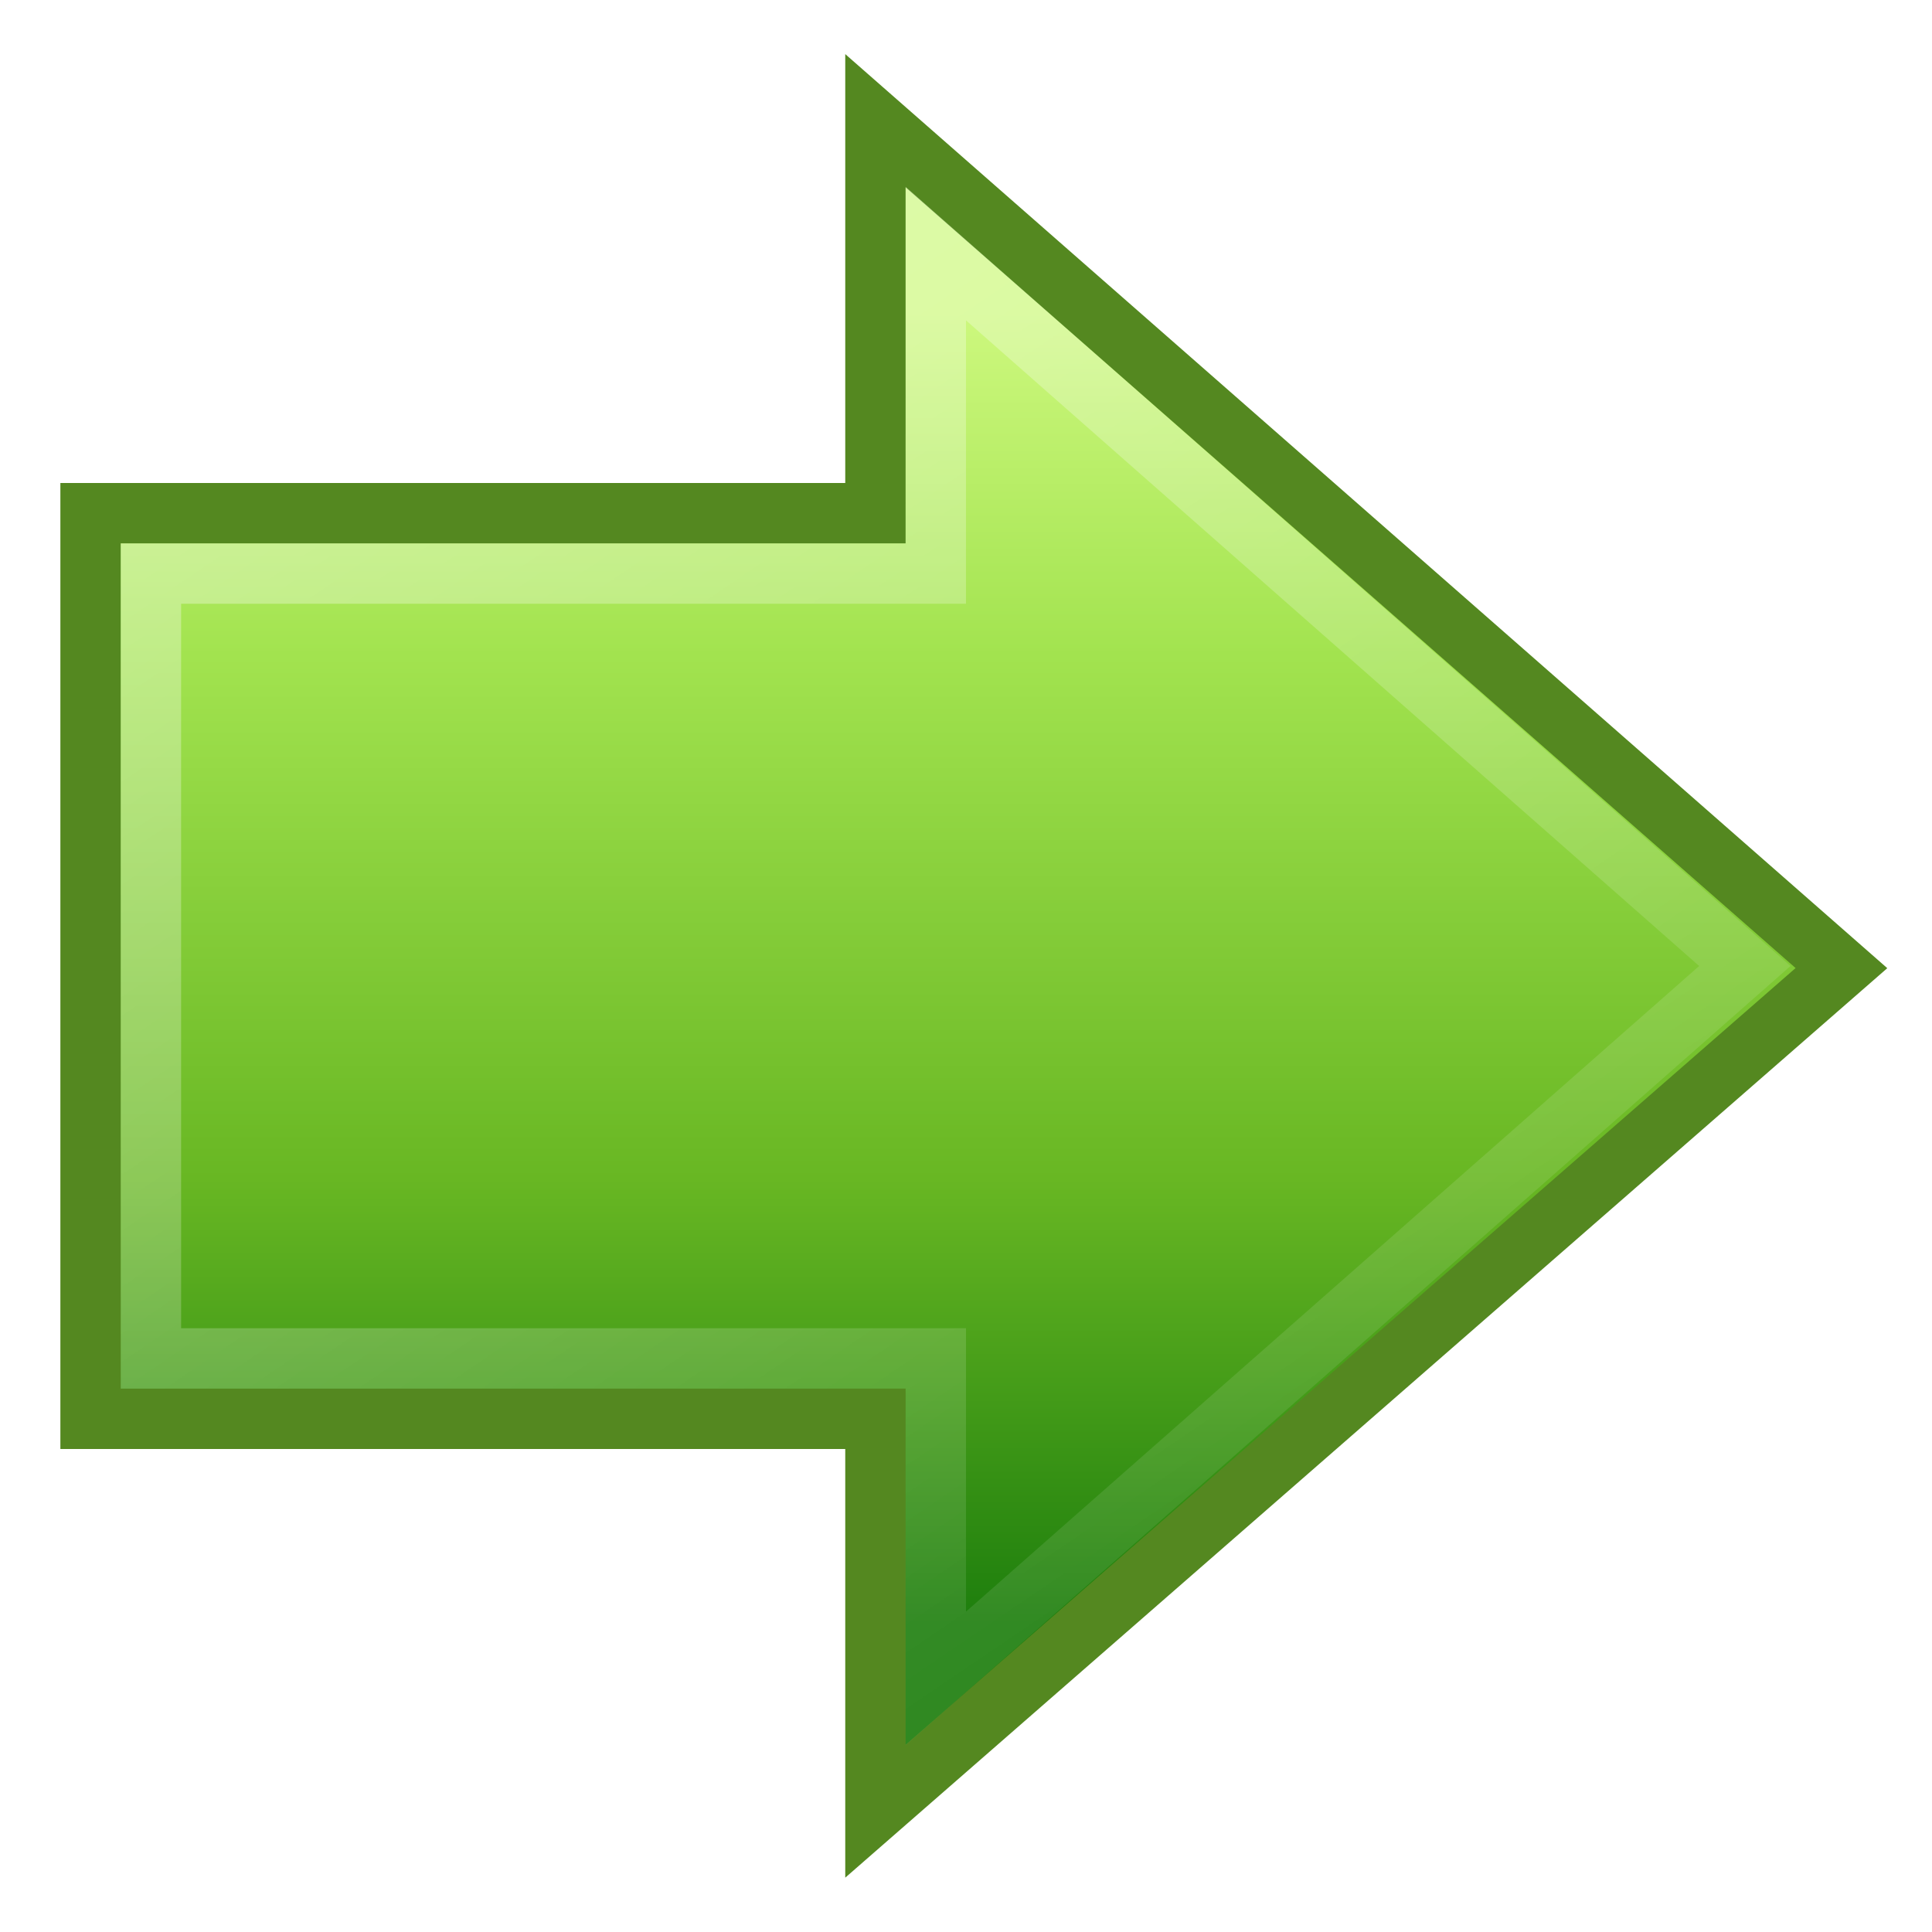
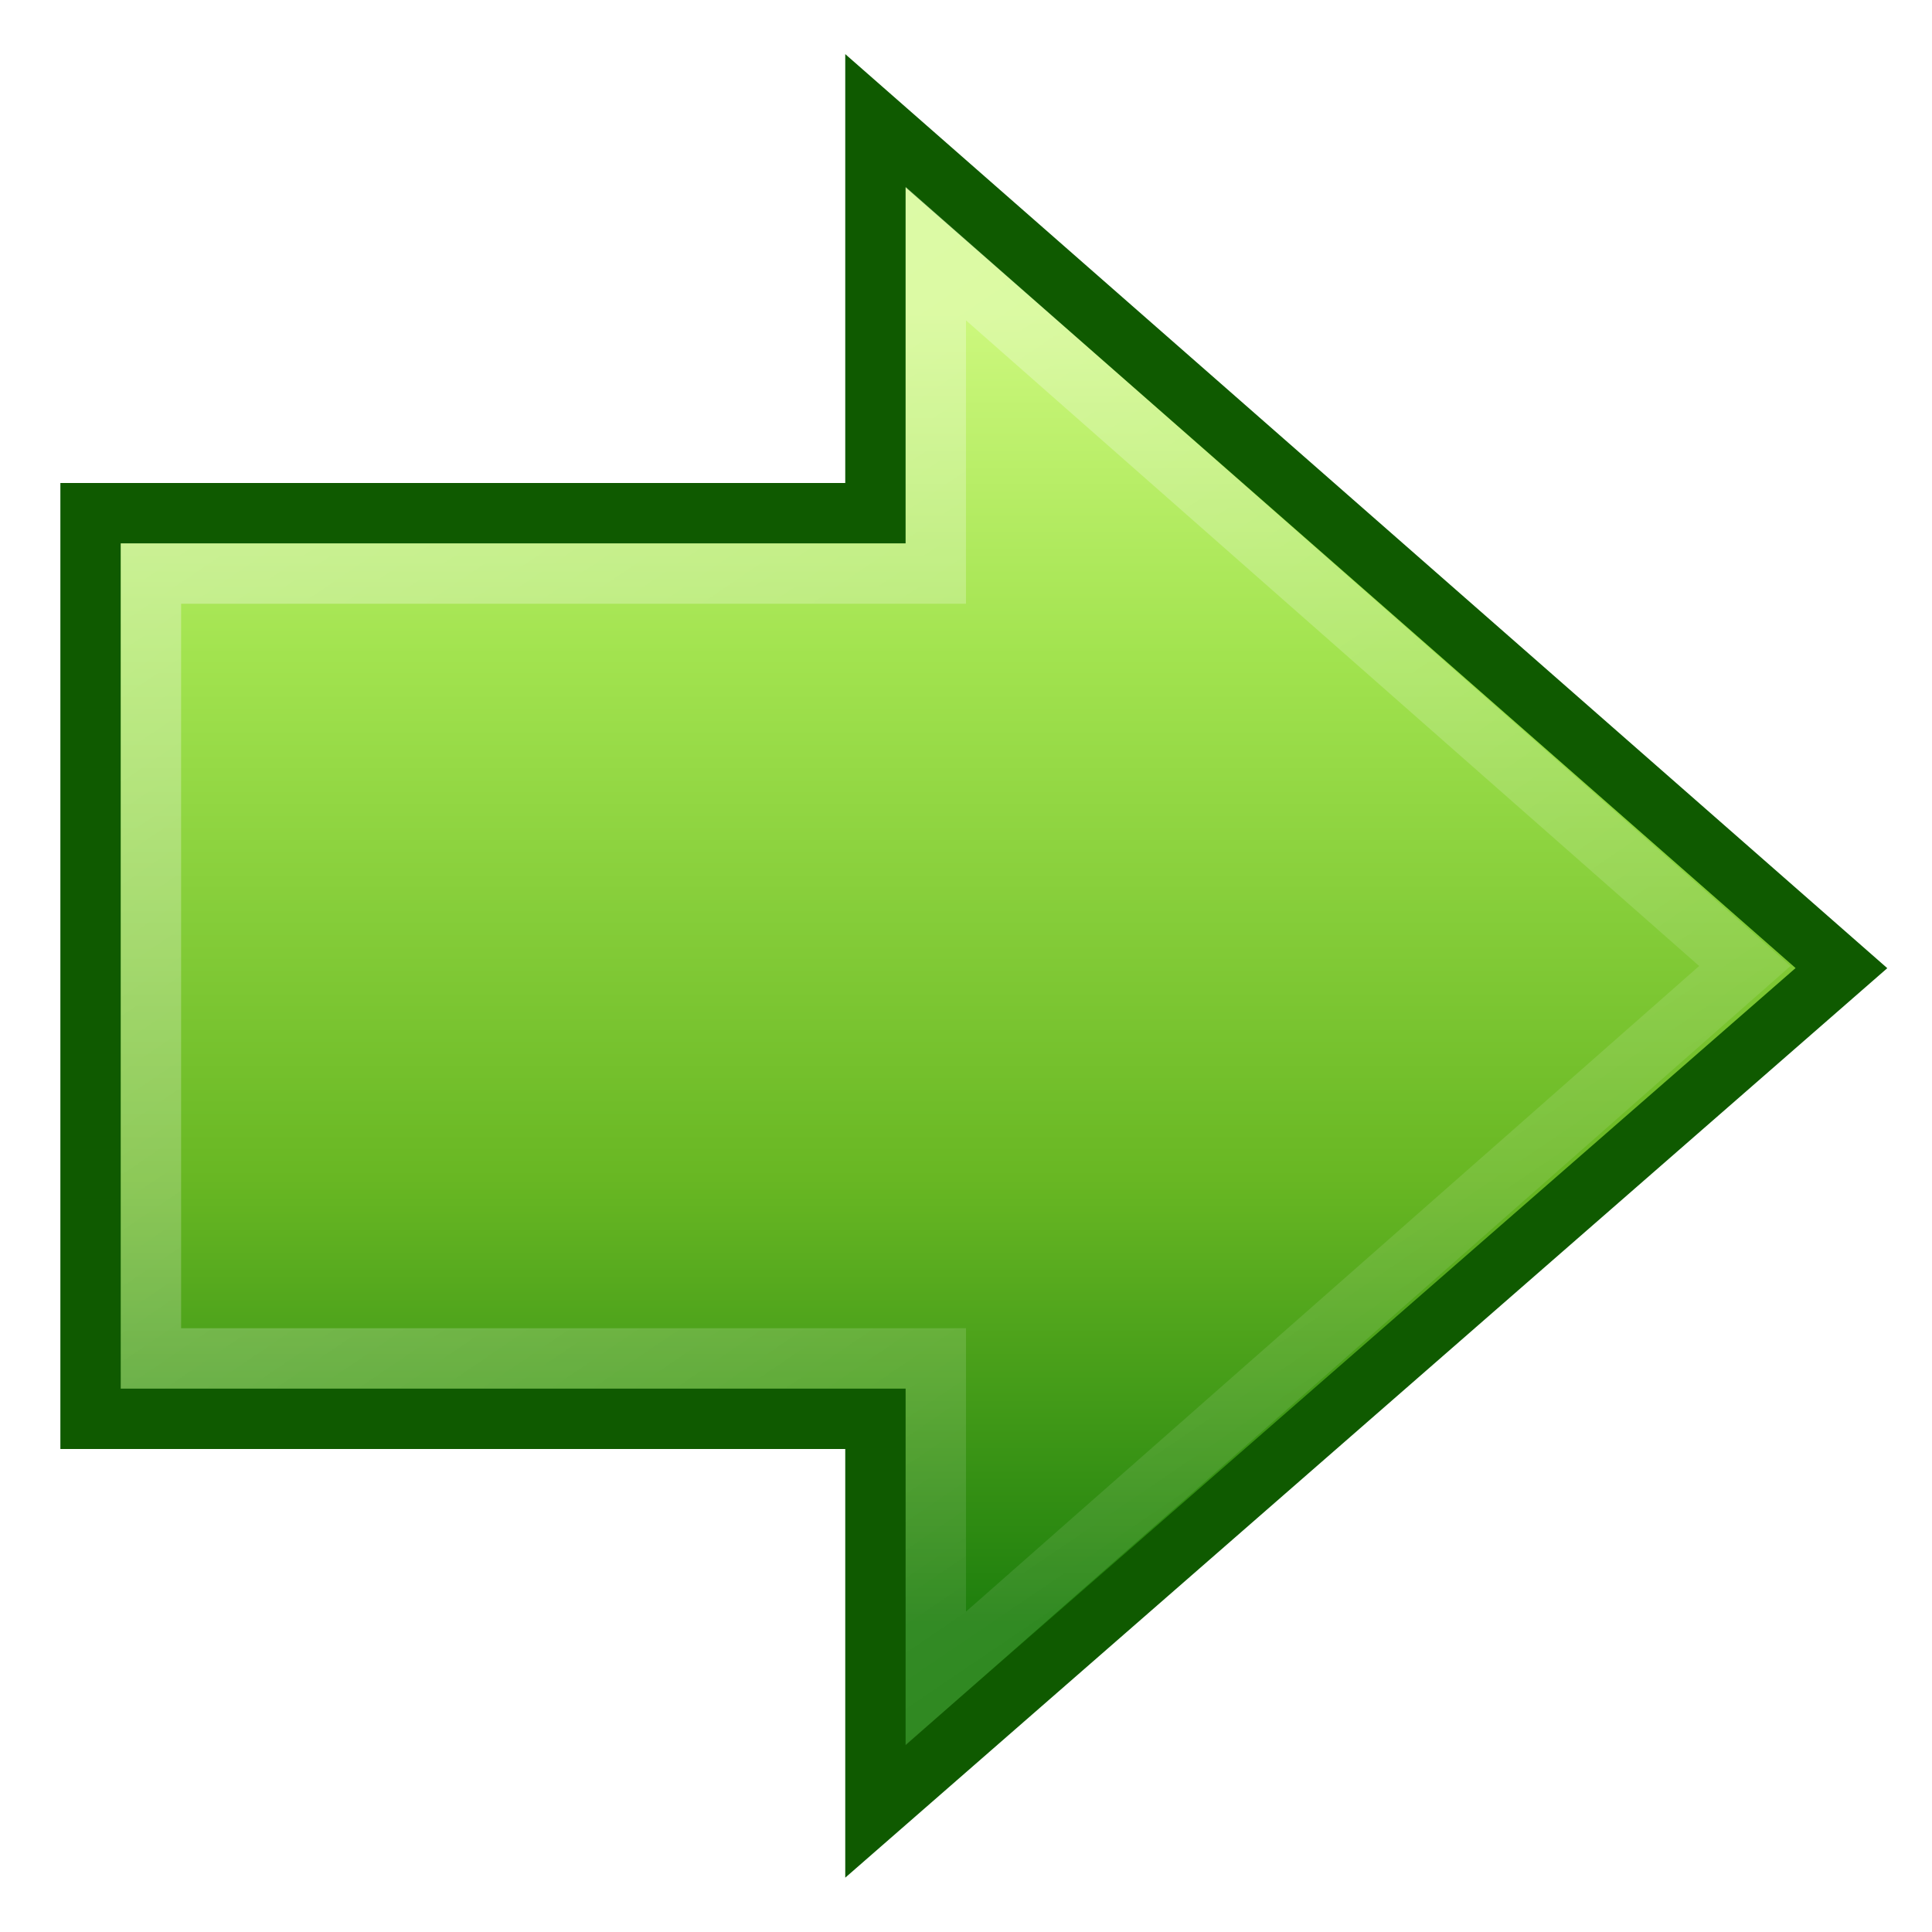
<svg xmlns="http://www.w3.org/2000/svg" xmlns:xlink="http://www.w3.org/1999/xlink" width="32" height="32" id="svg2491" version="1.1">
  <defs id="defs2493">
    <linearGradient id="linearGradient5113">
      <stop id="stop5115" offset="0" style="stop-color:white;stop-opacity:1;" />
      <stop id="stop5117" offset="1" style="stop-color:white;stop-opacity:0;" />
    </linearGradient>
    <linearGradient id="linearGradient2264">
      <stop id="stop3244-gr" style="stop-color:#cdf87e;stop-opacity:1" offset="0" />
      <stop id="stop3246-gr" style="stop-color:#a2e34f;stop-opacity:1" offset="0.262" />
      <stop id="stop3248-gr" style="stop-color:#68b723;stop-opacity:1" offset="0.661" />
      <stop id="stop3250-gr" style="stop-color:#1d7e0d;stop-opacity:1" offset="1" />
    </linearGradient>
    <linearGradient xlink:href="#linearGradient5113" id="linearGradient3012" gradientUnits="userSpaceOnUse" gradientTransform="matrix(0.8568984,0,0,0.8503062,-5.787568,9.928788)" x1="16.068" y1="11.133" x2="37.731" y2="42.794" />
    <linearGradient xlink:href="#linearGradient2264" id="linearGradient3015" gradientUnits="userSpaceOnUse" x1="21.131" y1="13.152" x2="21.131" y2="38.715" gradientTransform="matrix(0.8529416,0,0,0.8503062,-2.34367,9.975236)" />
  </defs>
  <g id="layer1" transform="translate(0,-16)">
-     <path style="fill:url(#linearGradient3015);fill-opacity:1;fill-rule:nonzero;stroke:#548820;stroke-width:1;stroke-linecap:butt;stroke-linejoin:miter;stroke-miterlimit:4;stroke-opacity:1;stroke-dasharray:none;stroke-dashoffset:0;marker:none;visibility:visible;display:inline;overflow:visible" d="M 14.5,18 30.5,32.035 14.5,46 l 0,-6.5 -13,0 0,-15 L 14.5,24.5 z" id="path4348" />
+     <path style="fill:url(#linearGradient3015);fill-opacity:1;fill-rule:nonzero;stroke:#0f5a00;stroke-width:1;stroke-linecap:butt;stroke-linejoin:miter;stroke-miterlimit:4;stroke-opacity:1;stroke-dasharray:none;stroke-dashoffset:0;marker:none;visibility:visible;display:inline;overflow:visible" d="M 14.5,18 30.5,32.035 14.5,46 l 0,-6.5 -13,0 0,-15 L 14.5,24.5 z" id="path4348" />
    <path style="opacity:0.354;fill:none;stroke:url(#linearGradient3012);stroke-width:1;stroke-linecap:butt;stroke-linejoin:miter;stroke-miterlimit:4;stroke-opacity:1;stroke-dasharray:none;stroke-dashoffset:0;marker:none;visibility:visible;display:inline;overflow:visible" d="M 15.5,20.2 28.9,32 15.5,43.8 l 0,-5.3 -13,0 -4.729e-4,-13 13,0 z" id="path4360" />
  </g>
</svg>
